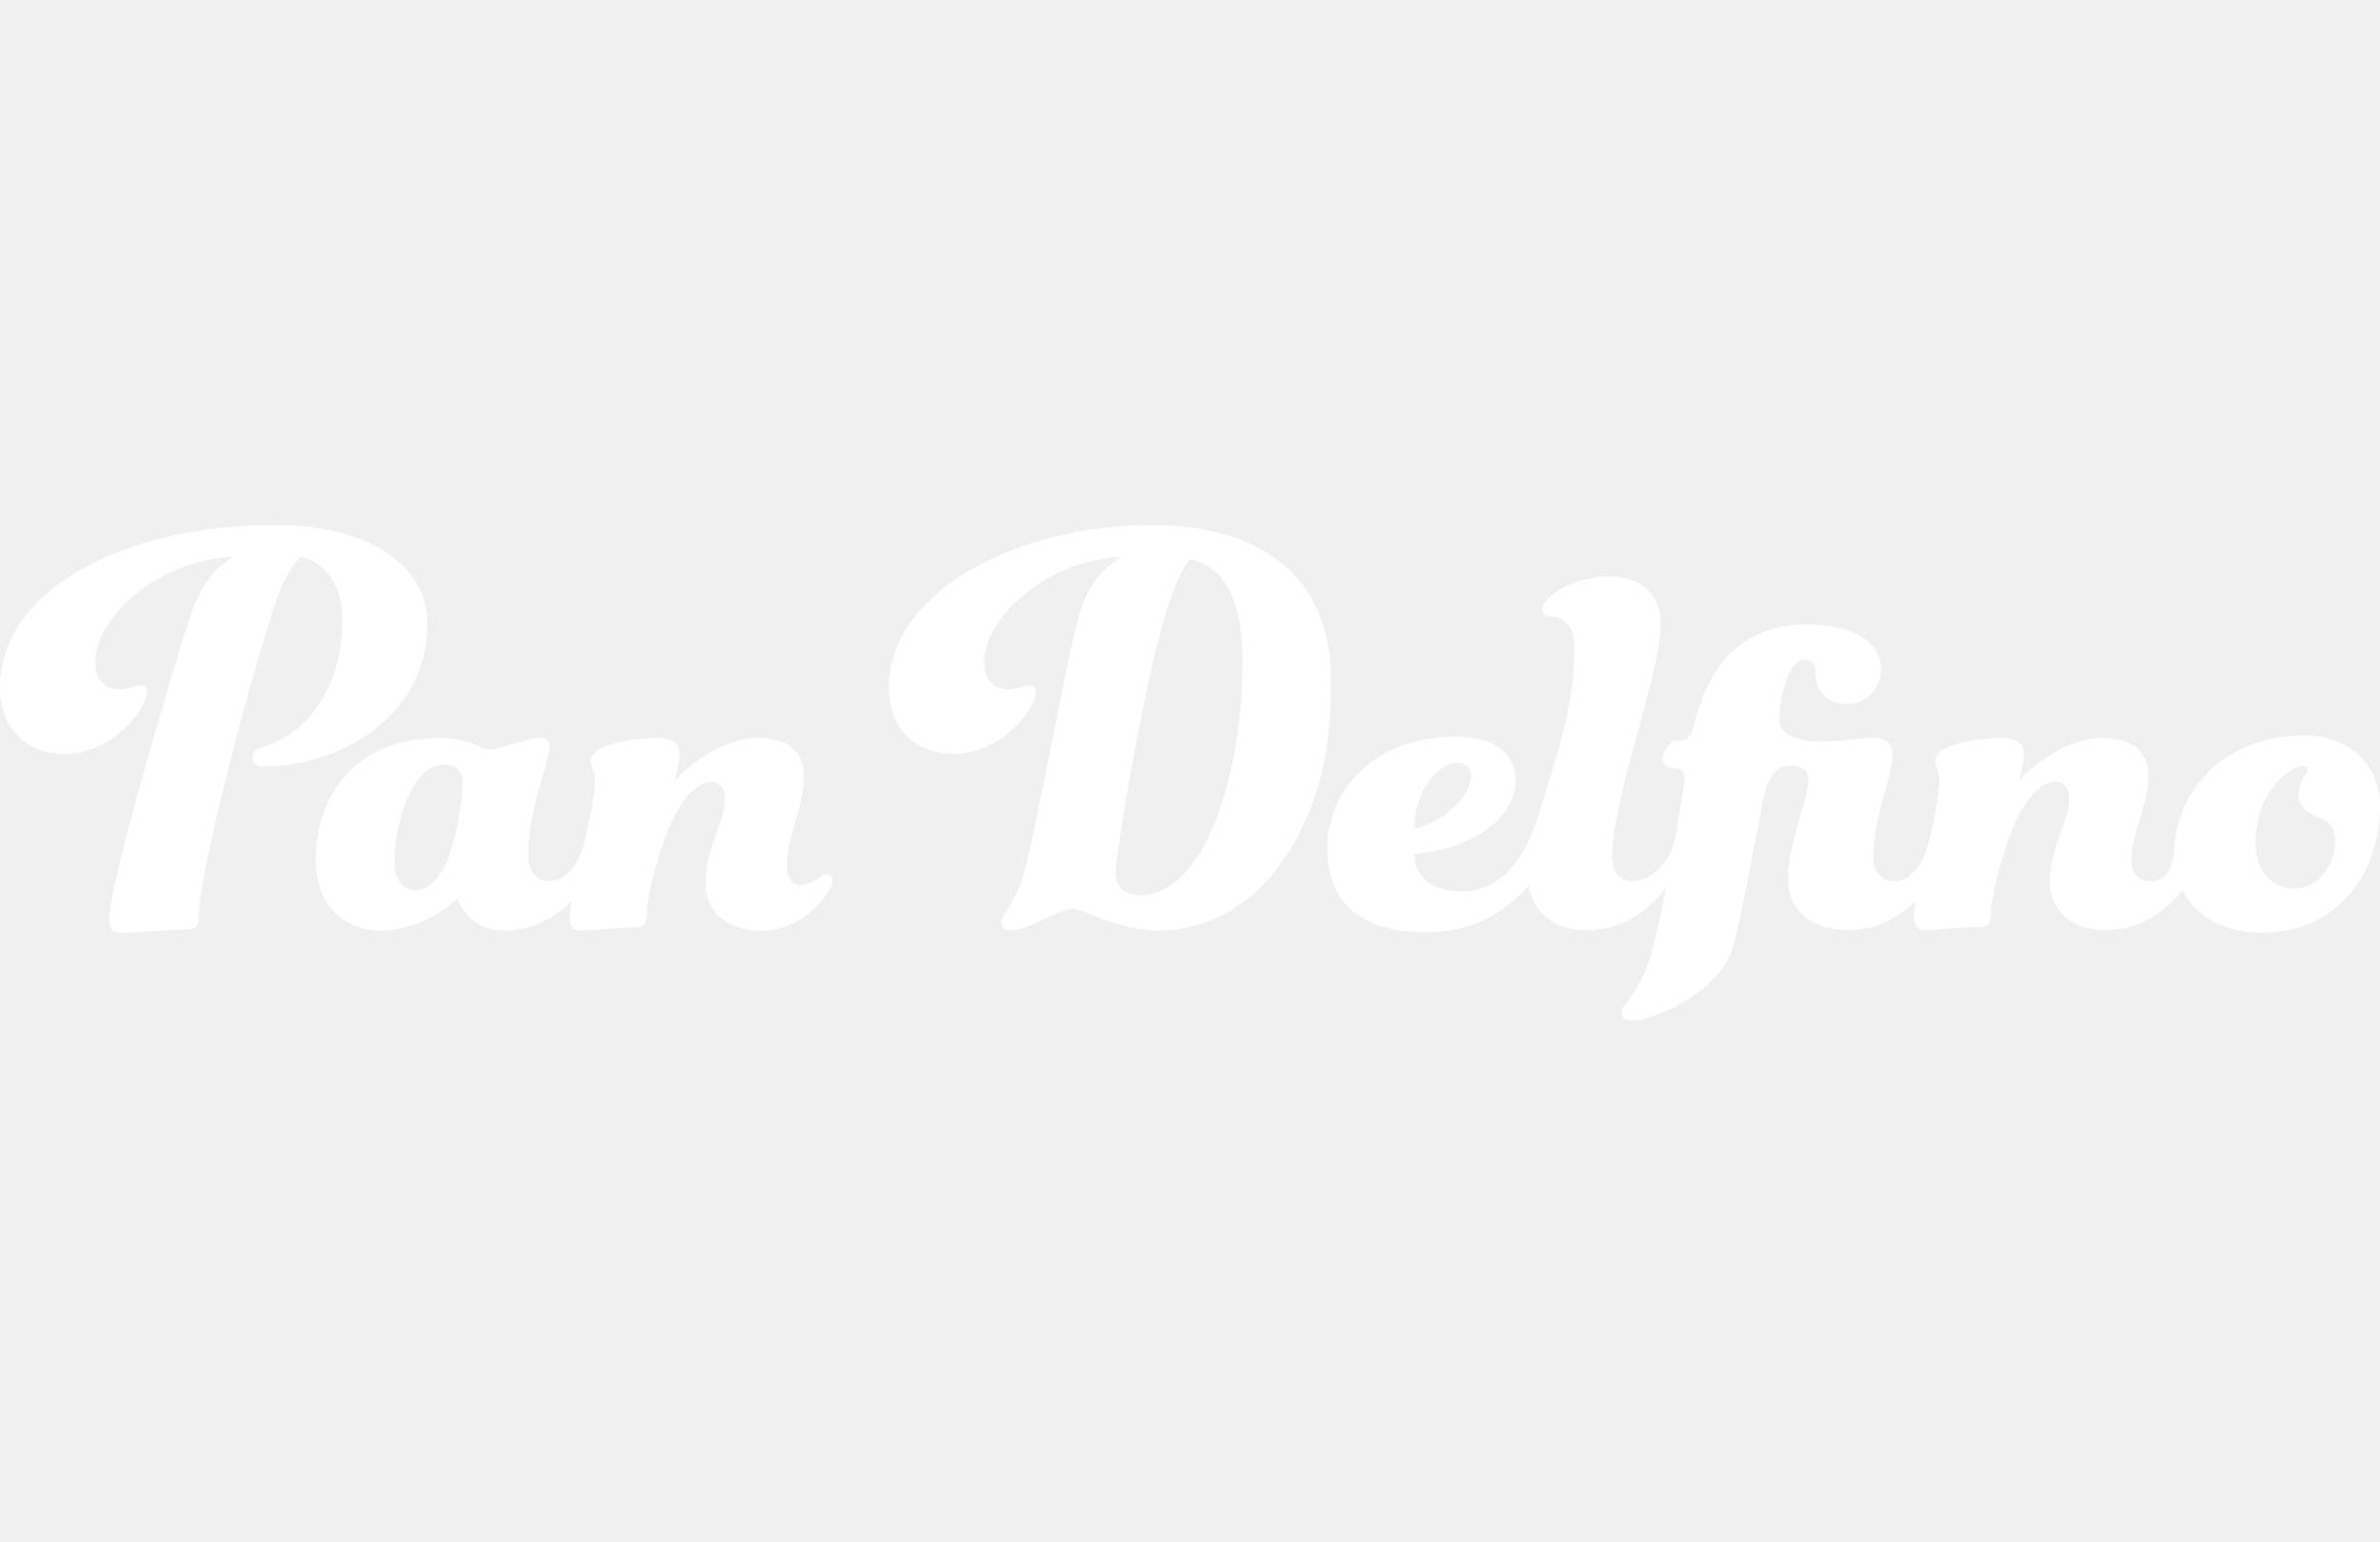
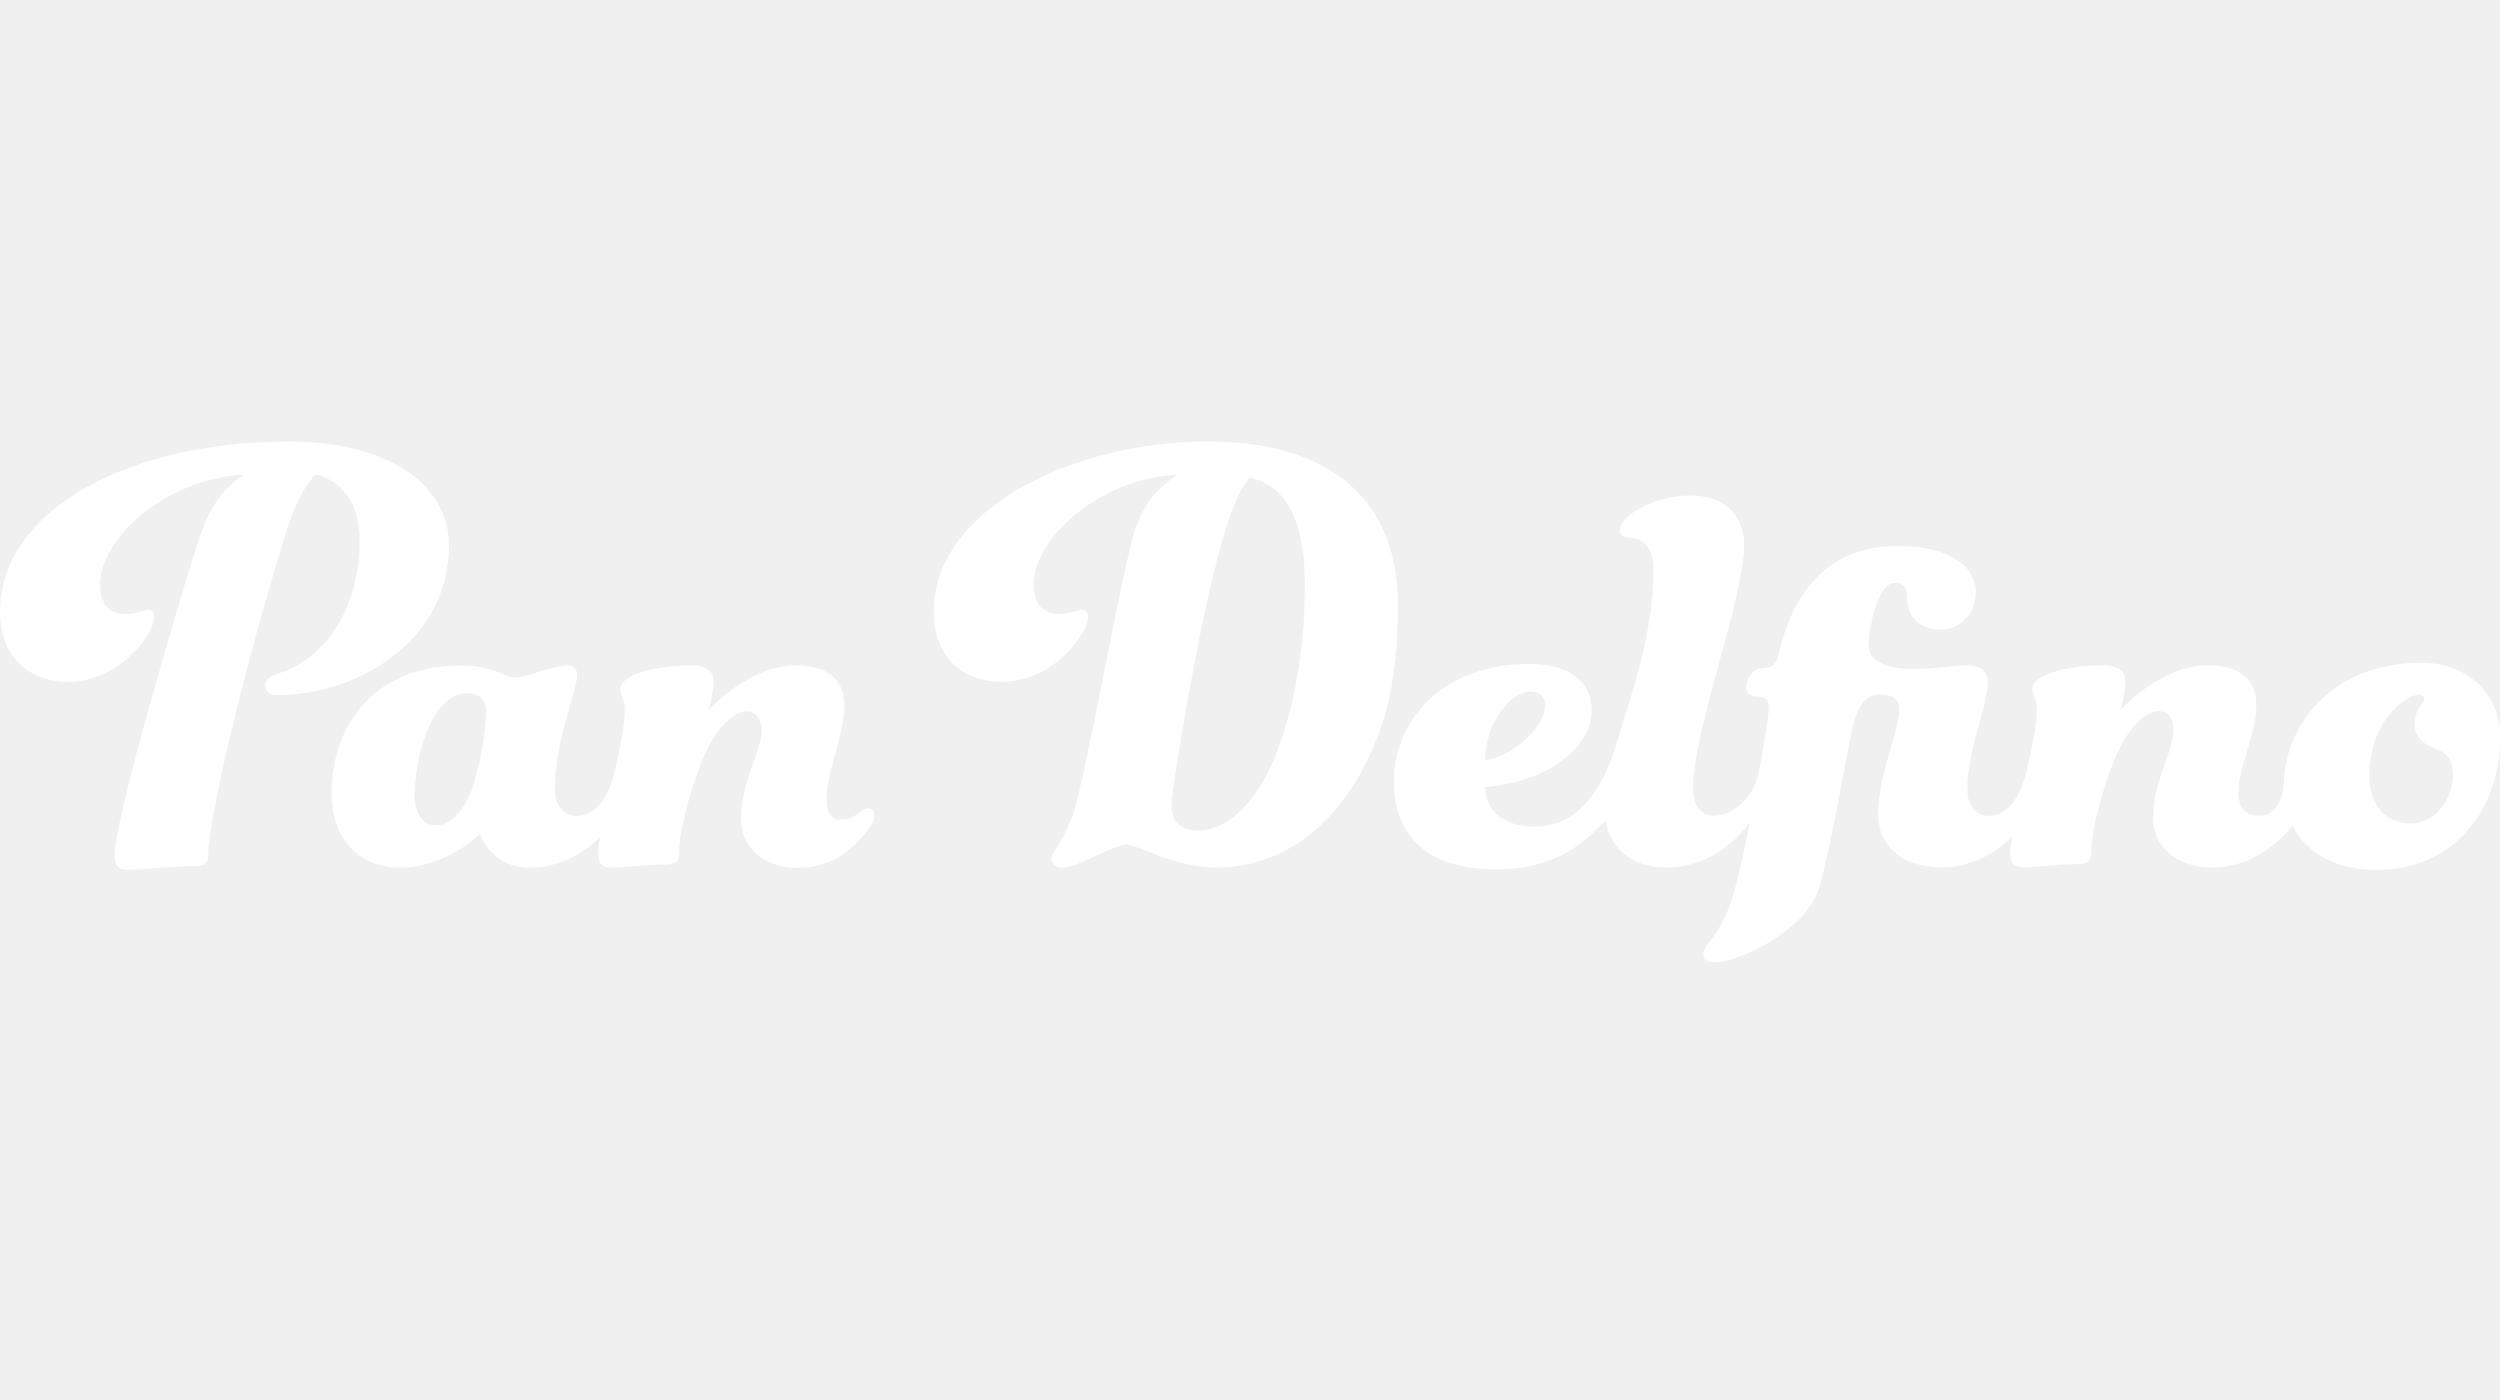
- <svg xmlns="http://www.w3.org/2000/svg" id="Capa_2" data-name="Capa 2" viewBox="0 0 165.73 107.34">
+ <svg xmlns="http://www.w3.org/2000/svg" id="Capa_2" data-name="Capa 2" viewBox="0 0 191.72 107.34">
  <defs>
    <style>
      .cls-1 {
        fill: #fff;
      }

      .cls-2 {
        fill: none;
      }
    </style>
  </defs>
  <g id="Capa_1-2" data-name="Capa 1">
    <g>
-       <rect class="cls-2" width="165.73" height="107.34" />
+       <rect class="cls-2" width="191.72" height="107.34" />
      <g>
-         <path class="cls-1" d="M29.77,43.45c0-4.36-4.57-6.89-10.57-6.89-10.82,0-19.2,4.65-19.2,11.29,0,2.96,1.9,4.65,4.52,4.65,3.34,0,5.71-3.13,5.71-4.31,0-.3-.13-.47-.42-.47-.21,0-.89,.3-1.44,.3-1.1,0-1.73-.63-1.73-1.99,0-2.83,4.02-6.93,9.56-7.27-1.14,.8-2.16,1.65-3.09,4.57-1.44,4.57-5.5,18.27-5.5,20.68,0,.72,.3,.97,.8,.97,.68,0,3.26-.25,4.52-.25,.63,0,.89-.17,.89-.89,0-2.11,2.33-12.26,5.24-21.52,.68-2.11,1.4-3.09,1.9-3.55,1.61,.42,2.88,1.78,2.88,4.4,0,4.31-2.11,7.74-5.37,8.79-.63,.21-.89,.42-.89,.8s.3,.63,.76,.63c5.37,0,11.42-3.55,11.42-9.94Z" />
-         <path class="cls-1" d="M57.54,60.87c-.25,0-.34,.13-.63,.34-.34,.25-.68,.42-1.18,.42-.59,0-.93-.42-.93-1.44,0-1.73,1.18-4.19,1.18-6.13,0-1.61-.93-2.66-3.26-2.66-2.49,0-4.99,2.07-5.75,3,0,0,.34-1.23,.34-1.9,0-.72-.51-1.1-1.44-1.1-2.45,0-4.74,.63-4.74,1.56,0,.55,.3,.63,.3,1.35,0,.96-.31,2.53-.68,4.14,0,0,0,0,0,0-.61,2.5-1.81,2.92-2.53,2.92-.76,0-1.44-.63-1.44-1.73,0-3.3,1.48-6.6,1.48-7.61,0-.47-.25-.63-.63-.63-.97,0-2.79,.8-3.51,.8-.68,0-1.31-.8-3.55-.8-6.05,0-8.58,4.27-8.58,8.46,0,3.26,2.03,4.95,4.52,4.95,3.09,0,5.33-2.24,5.33-2.24,0,0,.72,2.24,3.26,2.24,2.11,0,3.69-1.04,4.7-2.04-.08,.46-.13,.84-.13,1.11,0,.72,.34,.93,.89,.93,.63,0,2.28-.21,3.55-.21,.63,0,.93-.17,.93-.89,0-1.65,1.1-5.24,1.82-6.68,.93-1.86,1.94-2.58,2.66-2.58,.59,0,.97,.51,.97,1.18,0,1.65-1.35,3.34-1.35,5.92,0,1.82,1.35,3.26,3.76,3.26,2.2,0,3.59-1.14,4.57-2.41,.3-.38,.51-.72,.51-1.06,0-.25-.13-.47-.42-.47Zm-26.43-.85c-.55,1.27-1.4,1.99-2.2,1.99-.93,0-1.44-.89-1.44-1.99,0-2.33,1.06-6.77,3.47-6.77,.89,0,1.27,.47,1.27,1.23,0,1.65-.59,4.44-1.1,5.54Z" />
-         <path class="cls-1" d="M80.21,36.56c-9.39,0-18.31,4.65-18.31,11.29,0,2.96,1.9,4.65,4.52,4.65,3.34,0,5.71-3.13,5.71-4.31,0-.3-.13-.47-.42-.47-.21,0-.89,.3-1.44,.3-1.1,0-1.73-.63-1.73-1.99,0-2.83,4.02-6.93,9.56-7.27-1.14,.8-2.37,1.69-3.09,4.57-1.14,4.61-3.17,16.19-3.89,18.05-.8,2.07-1.4,2.33-1.4,2.88,0,.34,.25,.55,.68,.55,1.18,0,3.34-1.52,4.31-1.52,.72,0,3.13,1.52,5.96,1.52,4.36,0,8.33-2.83,10.57-8.46,1.06-2.66,1.44-5.45,1.44-8.96,0-7.91-5.71-10.82-12.47-10.82Zm4.95,19.15c-1.18,3.89-3.26,6.64-5.75,6.64-1.1,0-1.73-.55-1.73-1.65s1.82-12.13,3.26-17.17c.68-2.45,1.23-3.72,1.9-4.57,1.99,.34,3.68,2.2,3.68,7.06,0,3.59-.47,6.77-1.35,9.68Z" />
-         <path class="cls-1" d="M160.45,51.23c-5.44,0-8.64,3.62-9.01,7.46,0,0,0,0,0,0,0,.01,0,.03,0,.04-.01,.12-.02,.25-.02,.37-.04,.47-.12,1.05-.4,1.53-.22,.33-.53,.74-1.25,.74-.76,0-1.35-.42-1.35-1.52,0-1.73,1.18-3.85,1.18-5.79,0-1.61-.93-2.66-3.26-2.66-2.49,0-4.99,2.07-5.75,3,0,0,.34-1.23,.34-1.9,0-.72-.51-1.1-1.44-1.1-2.45,0-4.74,.63-4.74,1.56,0,.55,.3,.63,.3,1.35,0,.9-.28,2.34-.61,3.85-.66,2.85-1.88,3.21-2.6,3.21-.76,0-1.4-.63-1.4-1.73,0-2.79,1.35-5.45,1.35-7.15,0-.72-.47-1.1-1.4-1.1-.85,0-2.41,.3-3.76,.25-1.27-.04-2.75-.38-2.75-1.56s.63-4.14,1.69-4.14c.59,0,.85,.25,.85,.93,0,1.1,.63,2.16,2.28,2.16,1.23,0,2.28-1.06,2.28-2.45,0-1.65-1.61-3.09-5.16-3.09-2.79,0-6.47,1.1-7.86,7.02-.21,.85-.42,1.1-1.27,1.1-.38,0-.93,.68-.93,1.27,0,.34,.25,.59,.68,.59,.63,0,.85,.25,.85,.76,0,.26-.25,1.89-.6,3.93,0,0,0,0,0,0-.48,2.64-2.36,3.21-3.08,3.21-.76,0-1.35-.63-1.35-1.73,0-4.06,3.38-12.64,3.38-16.19,0-2.11-1.4-3.3-3.59-3.3-2.41,0-4.65,1.4-4.65,2.28,0,.34,.21,.51,.59,.51,.93,0,1.65,.68,1.65,2.07,0,4.37-1.45,8.23-2.41,11.46,0,0,0,0,0,0-1.41,4.73-3.72,5.65-5.58,5.62-2.03-.04-3.17-1.14-3.17-2.62,4.23-.34,7.06-2.66,7.06-5.07,0-1.82-1.31-3.09-4.19-3.09-5.62,0-8.92,3.68-8.92,7.78s2.79,5.83,6.77,5.83,5.87-1.79,7.26-3.23c.31,1.78,1.62,3.1,4.07,3.1,2.66,0,4.44-1.65,5.33-2.79,.06-.08,.12-.15,.17-.23-.33,1.67-.67,3.26-.98,4.37-.42,1.61-.97,2.58-1.52,3.34-.25,.34-.59,.72-.59,1.01,0,.42,.21,.59,.8,.59,1.35,0,6.13-2.03,6.93-5.16,.68-2.45,1.48-7.02,2.03-9.85,.25-1.27,.63-2.75,1.94-2.75,.89,0,1.27,.38,1.27,.97,0,1.52-1.4,4.27-1.4,6.98,0,1.94,1.4,3.51,4.19,3.51,2.11,0,3.69-1.04,4.7-2.04-.08,.46-.13,.84-.13,1.11,0,.72,.34,.93,.89,.93,.63,0,2.28-.21,3.55-.21,.63,0,.93-.17,.93-.89,0-1.65,1.1-5.24,1.82-6.68,.93-1.86,1.94-2.58,2.66-2.58,.59,0,.97,.51,.97,1.18,0,1.65-1.35,3.34-1.35,5.92,0,1.82,1.48,3.26,3.89,3.26,2.65,0,4.46-1.63,5.35-2.77,.92,1.85,2.91,2.94,5.55,2.94,5.2,0,8.2-4.06,8.2-8.79,0-2.92-2.16-4.95-5.29-4.95Zm-59.02,1.9c.68,0,1.01,.34,1.01,.97,0,1.01-1.56,3.13-3.97,3.59,0-2.49,1.69-4.57,2.96-4.57Zm58.39,8.75c-1.65,0-2.75-1.23-2.75-3.13,0-2.41,1.01-3.97,2.07-4.82,.59-.47,1.01-.59,1.18-.59,.25,0,.38,.13,.38,.34,0,.25-.63,.59-.63,1.65,0,.76,.38,1.23,1.69,1.73,.59,.25,.85,.89,.85,1.61,0,1.48-1.1,3.21-2.79,3.21Z" />
+         <path class="cls-1" d="M34.43,41.83c0-5.04-5.28-7.97-12.23-7.97C9.68,33.85,0,39.23,0,46.91,0,50.34,2.2,52.29,5.23,52.29c3.86,0,6.6-3.62,6.6-4.99,0-.34-.15-.54-.49-.54-.24,0-1.03,.34-1.66,.34-1.27,0-2.01-.73-2.01-2.3,0-3.28,4.65-8.02,11.05-8.41-1.32,.93-2.49,1.91-3.57,5.28-1.66,5.28-6.36,21.13-6.36,23.92,0,.83,.34,1.12,.93,1.12,.78,0,3.77-.29,5.23-.29,.73,0,1.03-.2,1.03-1.03,0-2.45,2.69-14.18,6.07-24.9,.78-2.45,1.61-3.57,2.2-4.11,1.86,.49,3.33,2.05,3.33,5.09,0,4.99-2.45,8.95-6.21,10.17-.73,.24-1.03,.49-1.03,.93s.34,.73,.88,.73c6.21,0,13.21-4.11,13.21-11.49Z" />
+         <path class="cls-1" d="M66.56,61.98c-.29,0-.39,.15-.73,.39-.39,.29-.78,.49-1.37,.49-.68,0-1.08-.49-1.08-1.66,0-2.01,1.37-4.84,1.37-7.09,0-1.86-1.08-3.08-3.77-3.08-2.89,0-5.77,2.4-6.65,3.47,0,0,.39-1.42,.39-2.2,0-.83-.59-1.27-1.66-1.27-2.84,0-5.48,.73-5.48,1.81,0,.64,.34,.73,.34,1.57,0,1.11-.36,2.93-.79,4.79,0,0,0,0,0,0-.7,2.9-2.09,3.38-2.92,3.38-.88,0-1.66-.73-1.66-2.01,0-3.82,1.71-7.63,1.71-8.8,0-.54-.29-.73-.73-.73-1.13,0-3.23,.93-4.06,.93-.78,0-1.52-.93-4.11-.93-6.99,0-9.93,4.94-9.93,9.78,0,3.77,2.35,5.72,5.23,5.72,3.57,0,6.16-2.59,6.16-2.59,0,0,.83,2.59,3.77,2.59,2.44,0,4.27-1.2,5.44-2.36-.1,.53-.16,.98-.16,1.28,0,.83,.39,1.08,1.03,1.08,.73,0,2.64-.24,4.11-.24,.73,0,1.08-.2,1.08-1.03,0-1.91,1.27-6.07,2.1-7.73,1.08-2.15,2.25-2.98,3.08-2.98,.68,0,1.13,.59,1.13,1.37,0,1.91-1.57,3.86-1.57,6.85,0,2.1,1.57,3.77,4.35,3.77,2.54,0,4.16-1.32,5.28-2.79,.34-.44,.59-.83,.59-1.22,0-.29-.15-.54-.49-.54Zm-30.57-.98c-.64,1.47-1.61,2.3-2.54,2.3-1.08,0-1.66-1.03-1.66-2.3,0-2.69,1.22-7.83,4.01-7.83,1.03,0,1.47,.54,1.47,1.42,0,1.91-.68,5.14-1.27,6.41Z" />
+         <path class="cls-1" d="M92.78,33.85c-10.86,0-21.18,5.38-21.18,13.06,0,3.42,2.2,5.38,5.23,5.38,3.86,0,6.6-3.62,6.6-4.99,0-.34-.15-.54-.49-.54-.24,0-1.03,.34-1.66,.34-1.27,0-2.01-.73-2.01-2.3,0-3.28,4.65-8.02,11.05-8.41-1.32,.93-2.74,1.96-3.57,5.28-1.32,5.33-3.67,18.73-4.5,20.89-.93,2.4-1.61,2.69-1.61,3.33,0,.39,.29,.64,.78,.64,1.37,0,3.86-1.76,4.99-1.76,.83,0,3.62,1.76,6.9,1.76,5.04,0,9.64-3.28,12.23-9.78,1.22-3.08,1.66-6.31,1.66-10.37,0-9.15-6.6-12.52-14.43-12.52Zm5.72,22.16c-1.37,4.5-3.77,7.68-6.65,7.68-1.27,0-2.01-.64-2.01-1.91s2.1-14.04,3.77-19.86c.78-2.84,1.42-4.3,2.2-5.28,2.3,.39,4.26,2.54,4.26,8.17,0,4.16-.54,7.83-1.57,11.2Z" />
+         <path class="cls-1" d="M185.61,50.83c-6.29,0-10,4.19-10.43,8.62,0,0,0,0,0,0,0,.02,0,.03,0,.05-.01,.14-.02,.29-.03,.43-.04,.54-.14,1.22-.47,1.77-.26,.39-.62,.86-1.45,.86-.88,0-1.57-.49-1.57-1.76,0-2.01,1.37-4.45,1.37-6.7,0-1.86-1.08-3.08-3.77-3.08-2.89,0-5.77,2.4-6.65,3.47,0,0,.39-1.42,.39-2.2,0-.83-.59-1.27-1.66-1.27-2.84,0-5.48,.73-5.48,1.81,0,.64,.34,.73,.34,1.57,0,1.05-.32,2.71-.71,4.46-.76,3.29-2.17,3.71-3.01,3.71-.88,0-1.61-.73-1.61-2.01,0-3.23,1.57-6.31,1.57-8.27,0-.83-.54-1.27-1.61-1.27-.98,0-2.79,.34-4.35,.29-1.47-.05-3.18-.44-3.18-1.81s.73-4.79,1.96-4.79c.68,0,.98,.29,.98,1.08,0,1.27,.73,2.49,2.64,2.49,1.42,0,2.64-1.22,2.64-2.84,0-1.91-1.86-3.57-5.97-3.57-3.23,0-7.48,1.27-9.1,8.12-.24,.98-.49,1.27-1.47,1.27-.44,0-1.08,.78-1.08,1.47,0,.39,.29,.68,.78,.68,.73,0,.98,.29,.98,.88,0,.3-.28,2.18-.69,4.55,0,0,0,0,0,0-.55,3.06-2.73,3.72-3.56,3.72-.88,0-1.57-.73-1.57-2.01,0-4.7,3.91-14.62,3.91-18.73,0-2.45-1.61-3.82-4.16-3.82-2.79,0-5.38,1.61-5.38,2.64,0,.39,.24,.59,.68,.59,1.08,0,1.91,.78,1.91,2.4,0,5.05-1.67,9.52-2.79,13.26,0,0,0,0,0,0-1.63,5.48-4.3,6.54-6.45,6.5-2.35-.04-3.67-1.32-3.67-3.03,4.89-.39,8.17-3.08,8.17-5.87,0-2.1-1.52-3.57-4.84-3.57-6.51,0-10.32,4.26-10.32,9s3.23,6.75,7.83,6.75,6.79-2.07,8.4-3.74c.36,2.06,1.88,3.59,4.71,3.59,3.08,0,5.14-1.91,6.16-3.23,.07-.09,.14-.18,.2-.26-.38,1.93-.78,3.78-1.13,5.06-.49,1.86-1.13,2.98-1.76,3.86-.29,.39-.68,.83-.68,1.17,0,.49,.24,.68,.93,.68,1.57,0,7.09-2.35,8.02-5.97,.78-2.84,1.71-8.12,2.35-11.4,.29-1.47,.73-3.18,2.25-3.18,1.03,0,1.47,.44,1.47,1.13,0,1.76-1.61,4.94-1.61,8.07,0,2.25,1.61,4.06,4.84,4.06,2.45,0,4.27-1.2,5.44-2.36-.1,.53-.16,.98-.16,1.28,0,.83,.39,1.08,1.03,1.08,.73,0,2.64-.24,4.11-.24,.73,0,1.08-.2,1.08-1.03,0-1.91,1.27-6.07,2.1-7.73,1.08-2.15,2.25-2.98,3.08-2.98,.68,0,1.13,.59,1.13,1.37,0,1.91-1.57,3.86-1.57,6.85,0,2.1,1.71,3.77,4.5,3.77,3.06,0,5.16-1.89,6.19-3.21,1.07,2.14,3.36,3.4,6.43,3.4,6.02,0,9.49-4.7,9.49-10.17,0-3.37-2.49-5.72-6.11-5.72Zm-68.28,2.2c.78,0,1.17,.39,1.17,1.12,0,1.17-1.81,3.62-4.6,4.16,0-2.89,1.96-5.28,3.42-5.28Zm67.55,10.12c-1.91,0-3.18-1.42-3.18-3.62,0-2.79,1.17-4.6,2.4-5.58,.68-.54,1.17-.68,1.37-.68,.29,0,.44,.15,.44,.39,0,.29-.73,.68-.73,1.91,0,.88,.44,1.42,1.96,2.01,.68,.29,.98,1.03,.98,1.86,0,1.71-1.27,3.72-3.23,3.72Z" />
      </g>
    </g>
  </g>
</svg>
